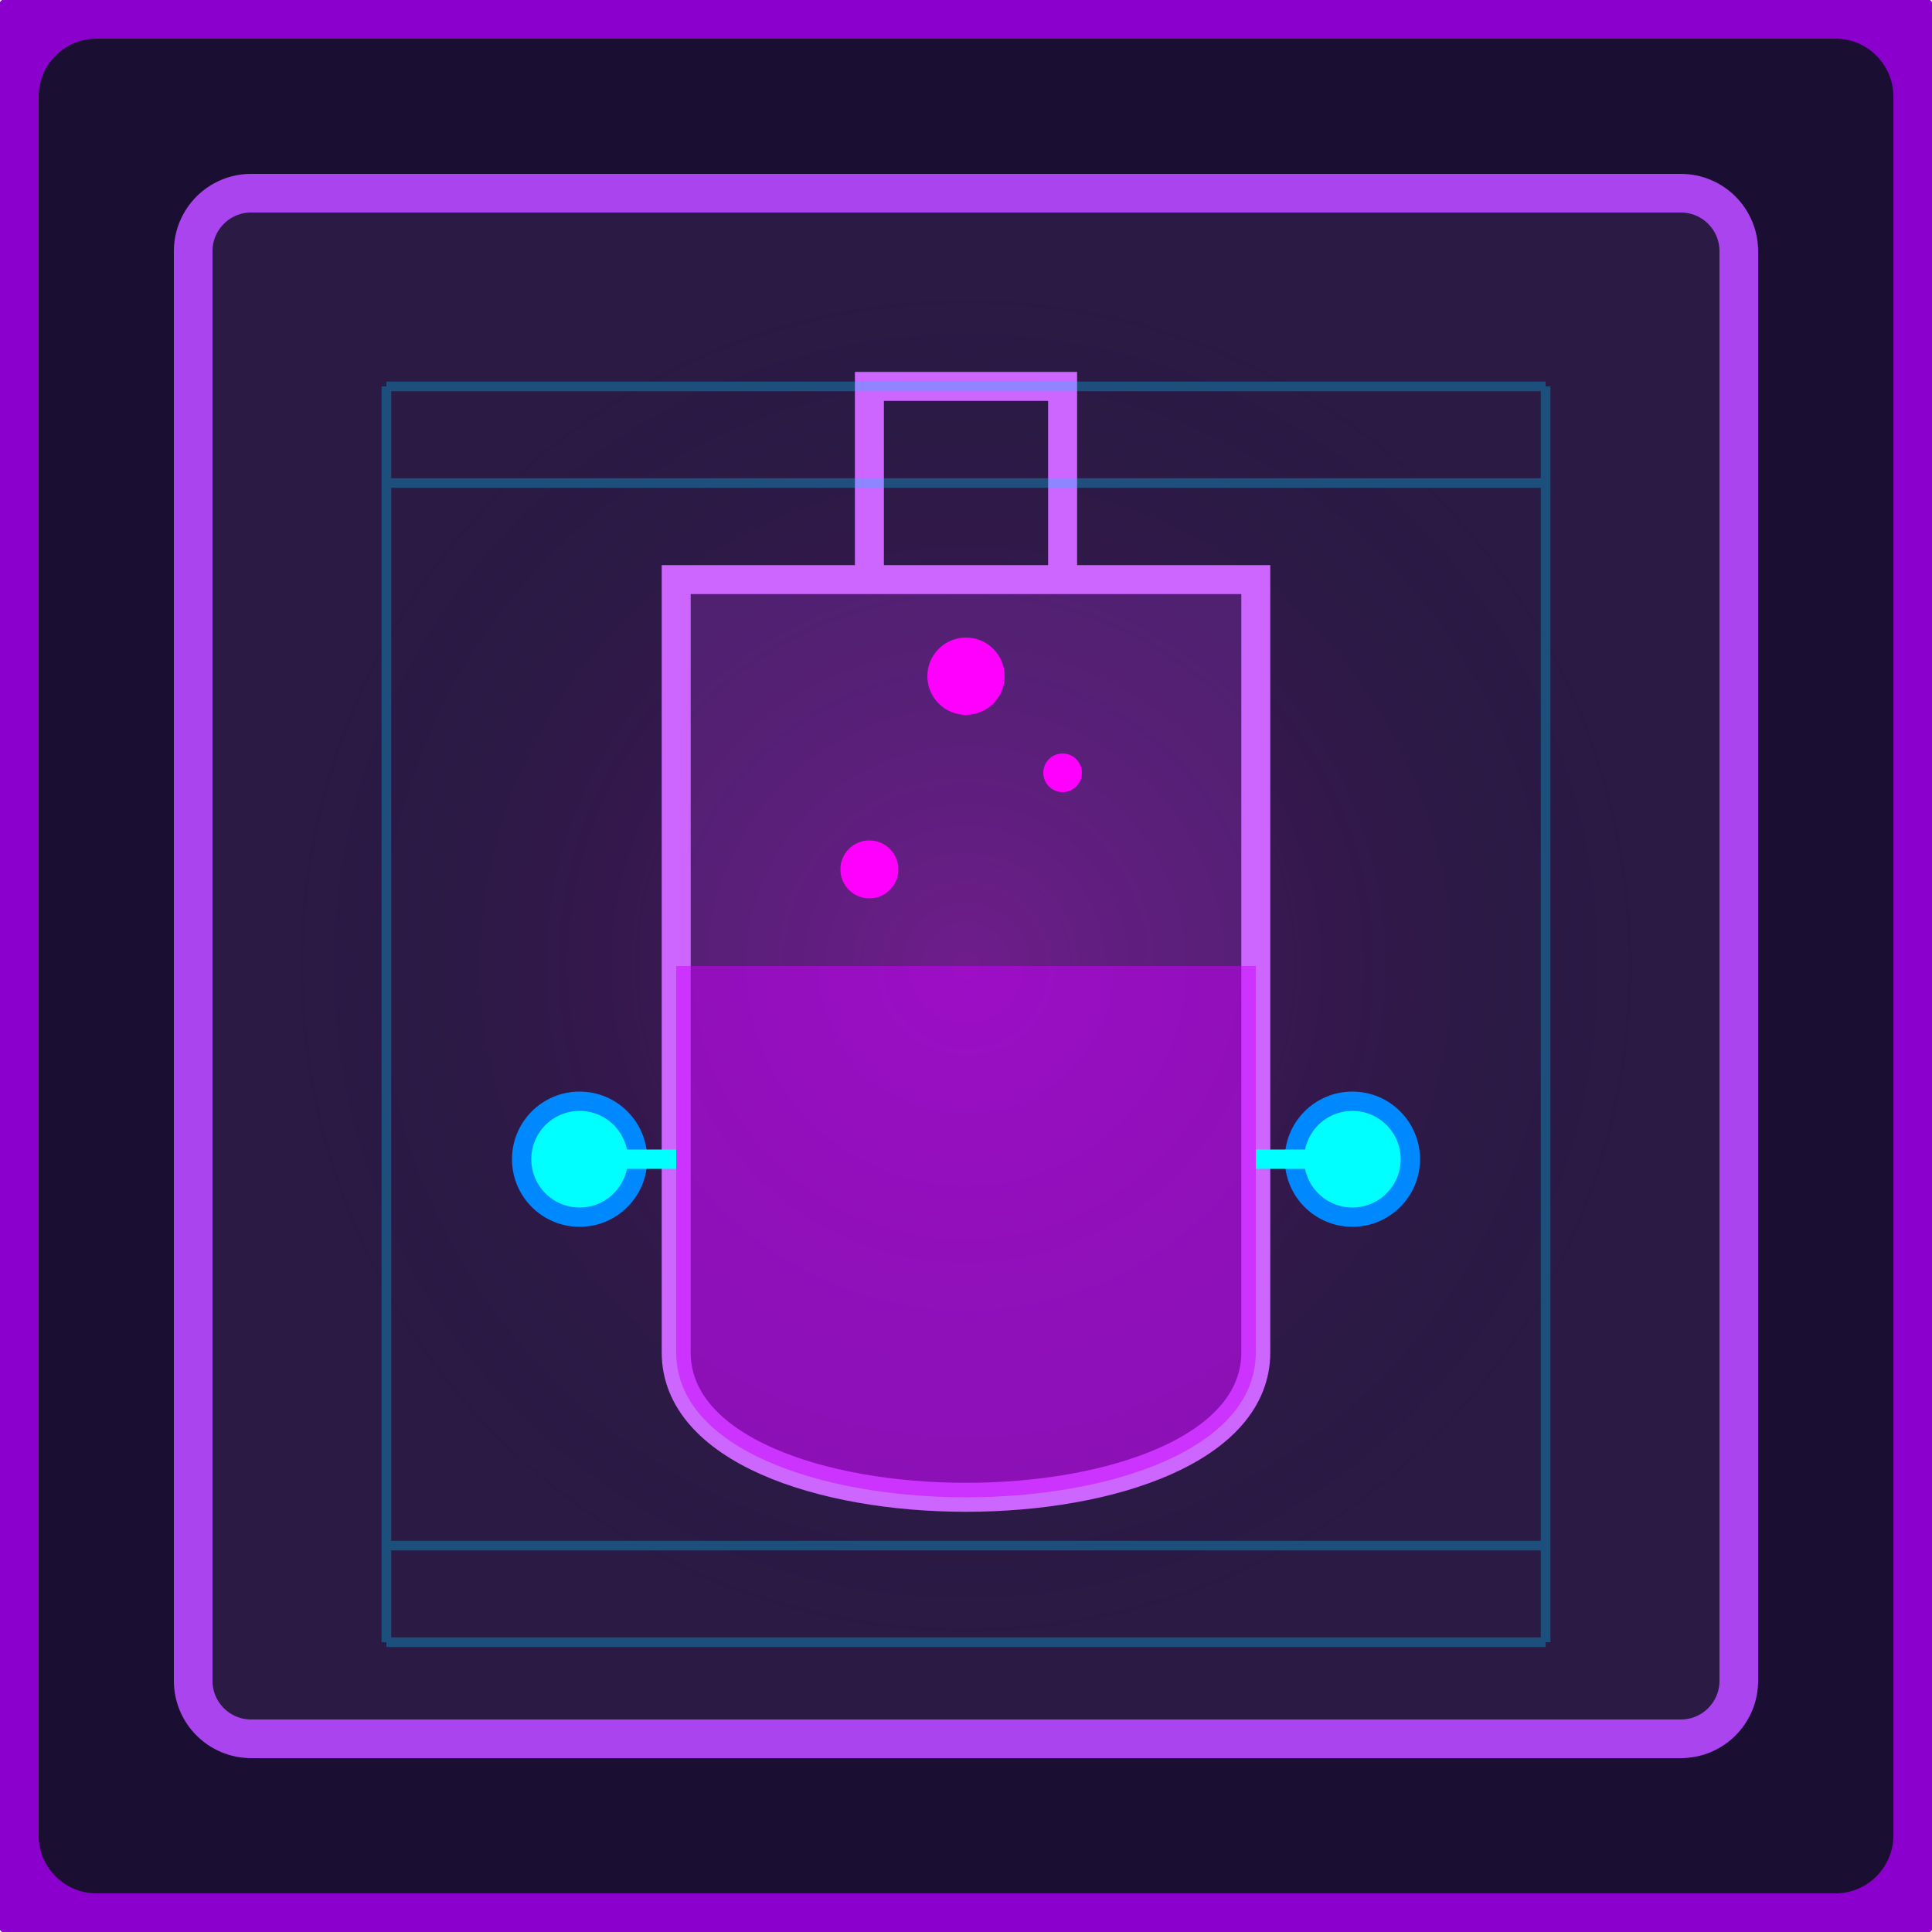
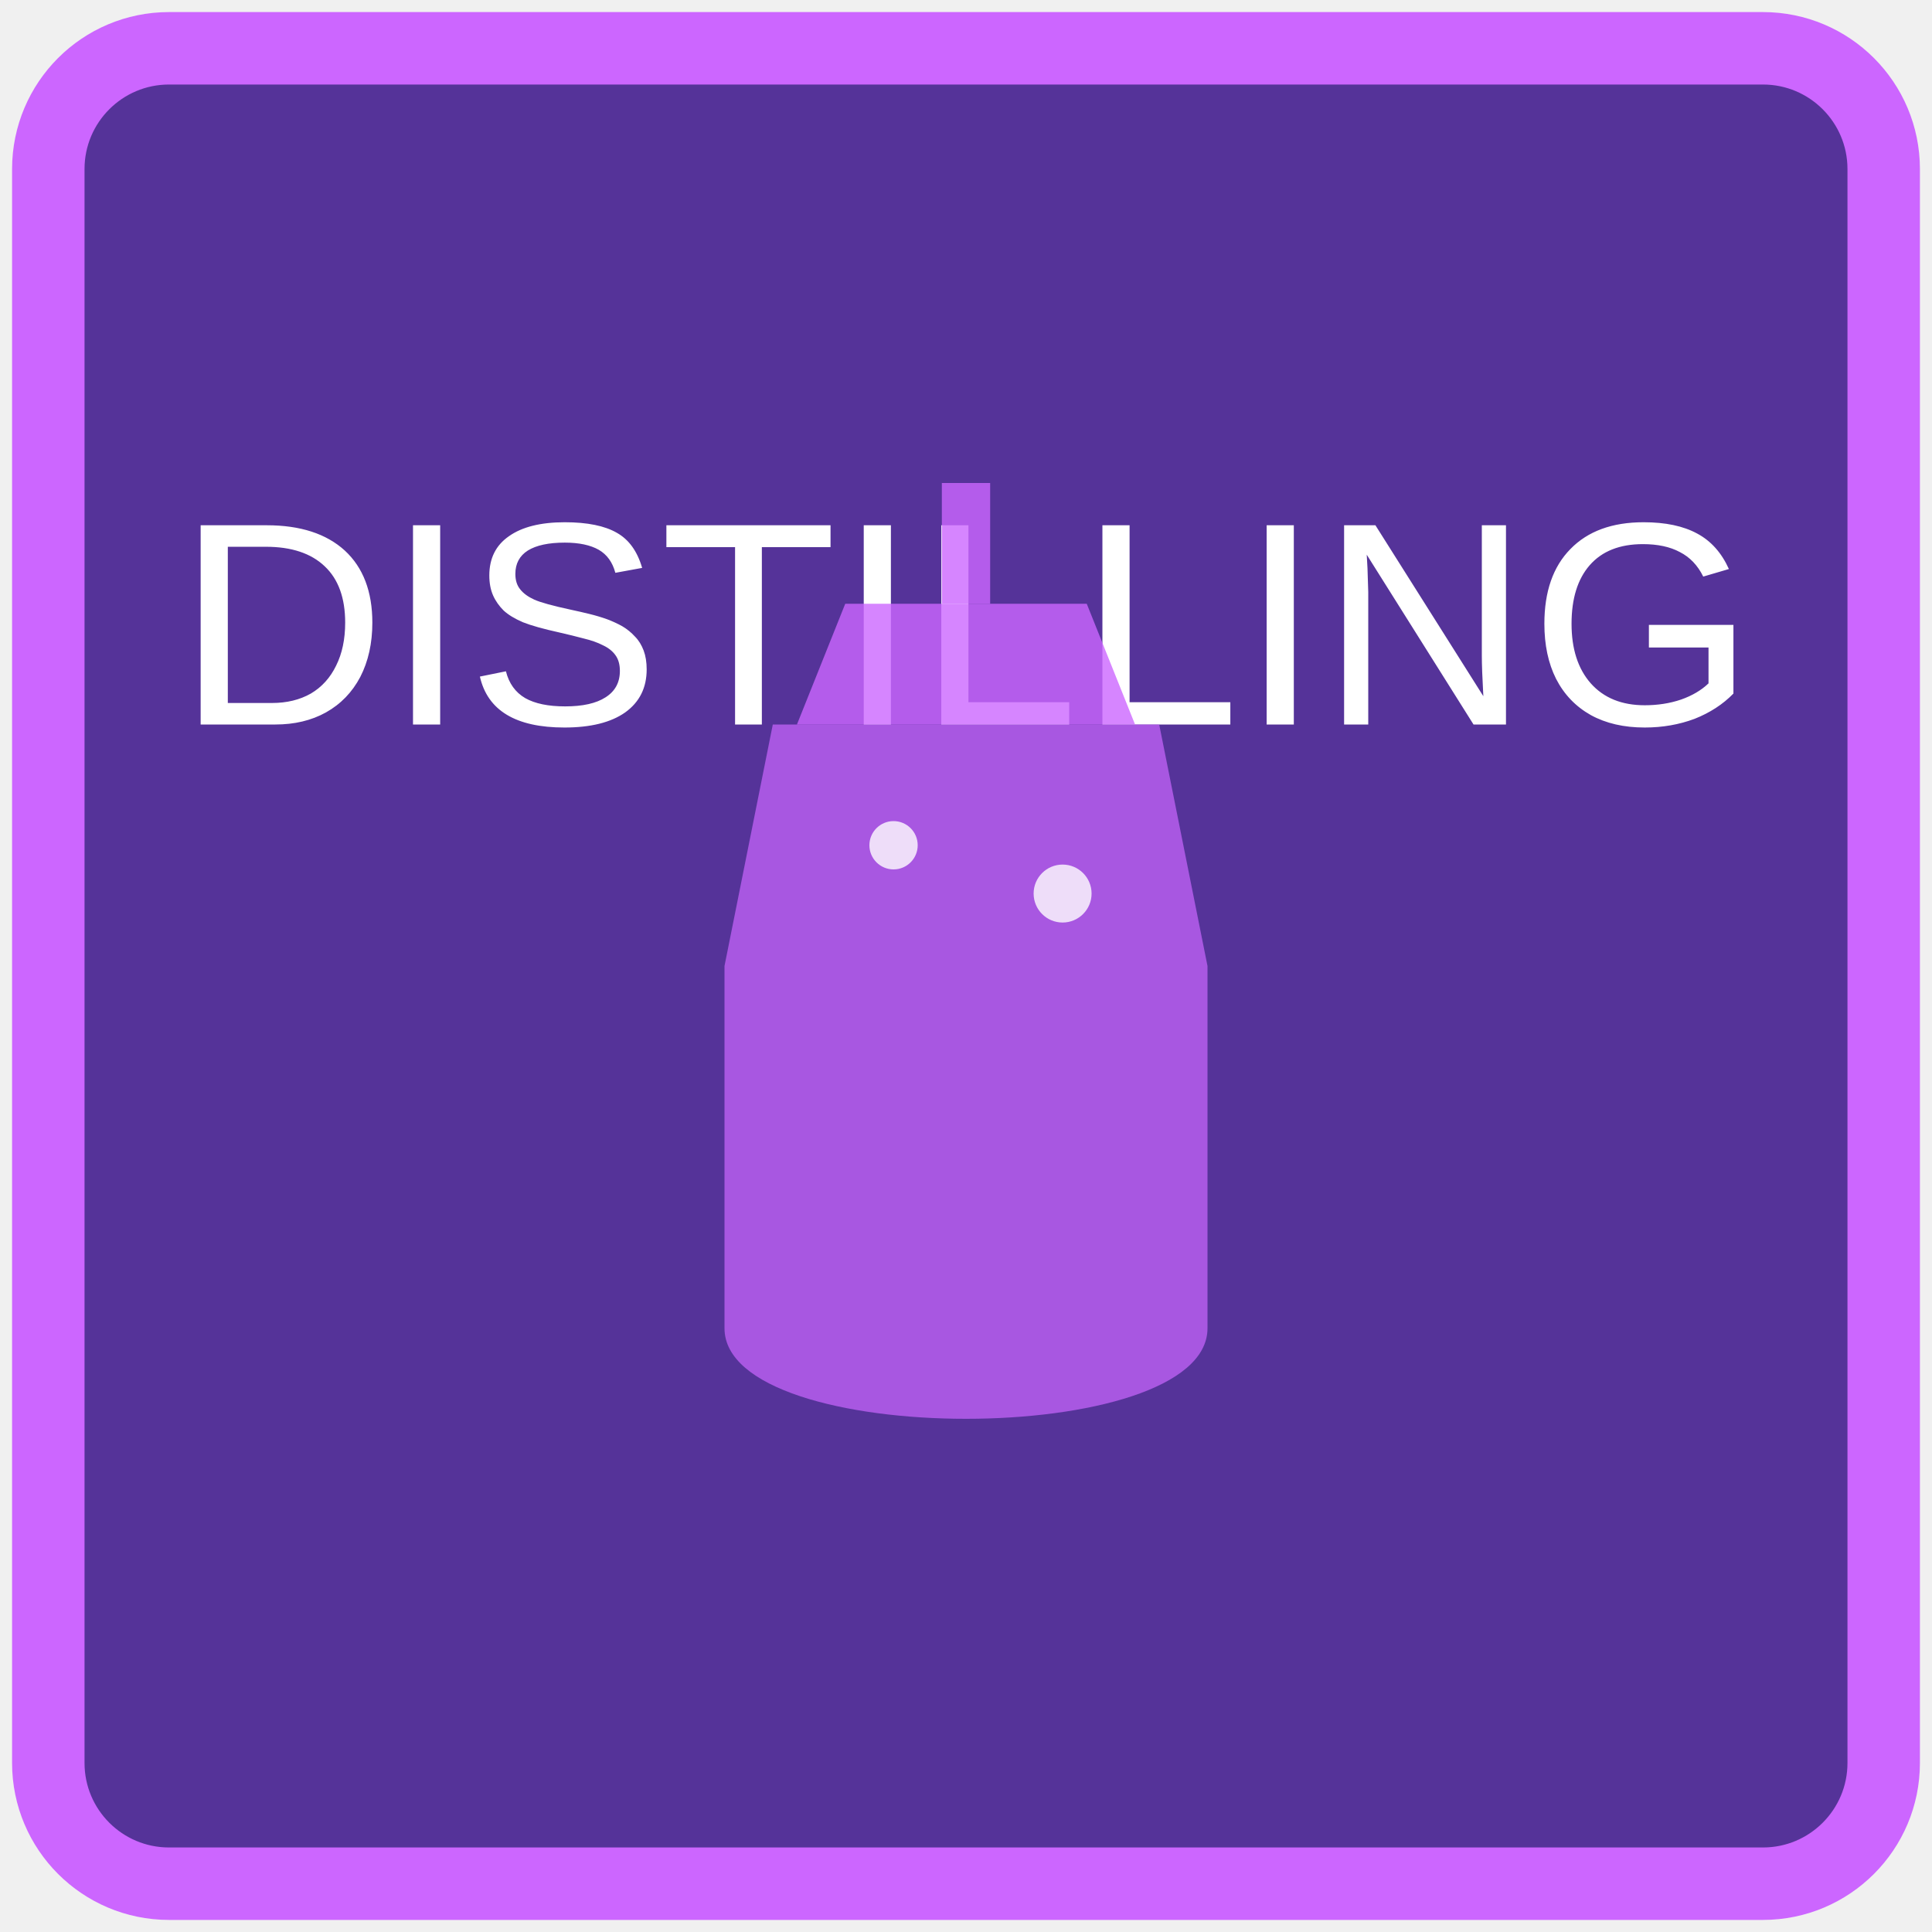
- <svg xmlns="http://www.w3.org/2000/svg" width="100" height="100" viewBox="0 0 100 100">
-   <rect width="100" height="100" rx="5" ry="5" fill="#1a0f33" stroke="#8b00cc" stroke-width="4" />
-   <rect x="10" y="10" width="80" height="80" rx="3" ry="3" fill="#2a1a44" stroke="#aa44ee" stroke-width="2" />
-   <rect x="15" y="15" width="70" height="70" rx="2" ry="2" fill="url(#gradient)" opacity="0.3" />
-   <defs>
-     <radialGradient id="gradient" cx="50%" cy="50%" r="50%" fx="50%" fy="50%">
-       <stop offset="0%" style="stop-color:#ff00ff; stop-opacity:0.8" />
-       <stop offset="100%" style="stop-color:#1a0f33; stop-opacity:0" />
-     </radialGradient>
-   </defs>
-   <g>
-     <path d="M35,30 H65 V70 C65,80 35,80 35,70 Z" fill="#9933cc" fill-opacity="0.3" stroke="#cc66ff" stroke-width="1.5" />
-     <path d="M35,50 H65 V70 C65,80 35,80 35,70 Z" fill="#cc00ff" fill-opacity="0.5" />
-     <path d="M45,30 V20 H55 V30" fill="none" stroke="#cc66ff" stroke-width="1.5" />
-     <circle cx="50" cy="35" r="2" fill="#ff00ff" />
-     <circle cx="45" cy="45" r="1.5" fill="#ff00ff" />
-     <circle cx="55" cy="40" r="1" fill="#ff00ff" />
-     <circle cx="30" cy="60" r="3" fill="#00ffff" stroke="#0088ff" stroke-width="1" />
-     <circle cx="70" cy="60" r="3" fill="#00ffff" stroke="#0088ff" stroke-width="1" />
-     <path d="M30,60 H35" stroke="#00ffff" stroke-width="1" />
-     <path d="M65,60 H70" stroke="#00ffff" stroke-width="1" />
-   </g>
-   <g stroke="#00ccff" stroke-width="0.5" opacity="0.3">
-     <path d="M20,20 H80" />
-     <path d="M20,25 H80" />
-     <path d="M20,80 H80" />
-     <path d="M20,85 H80" />
-     <path d="M20,20 V85" />
-     <path d="M80,20 V85" />
+ <svg xmlns="http://www.w3.org/2000/svg" width="80" height="80" viewBox="0 0 80 80">
+   <rect x="2" y="2" width="76" height="76" rx="5" ry="5" fill="#553399" stroke="#cc66ff" stroke-width="3" />
+   <text x="40" y="30" font-family="Arial" font-size="12" fill="#ffffff" text-anchor="middle">DISTILLING</text>
+   <g transform="translate(40, 45)">
+     <path d="M-10,-5 L-8,-15 L8,-15 L10,-5 L10,10 C10,15 -10,15 -10,10 Z" fill="#cc66ff" opacity="0.7" />
+     <path d="M-7,-15 L-5,-20 L5,-20 L7,-15 Z" fill="#cc66ff" opacity="0.8" />
+     <path d="M-1,-20 L1,-20 L1,-25 L-1,-25 Z" fill="#cc66ff" opacity="0.8" />
+     <circle cx="-3" cy="-10" r="1" fill="#ffffff" opacity="0.8" />
+     <circle cx="4" cy="-8" r="1.2" fill="#ffffff" opacity="0.8" />
  </g>
</svg>
